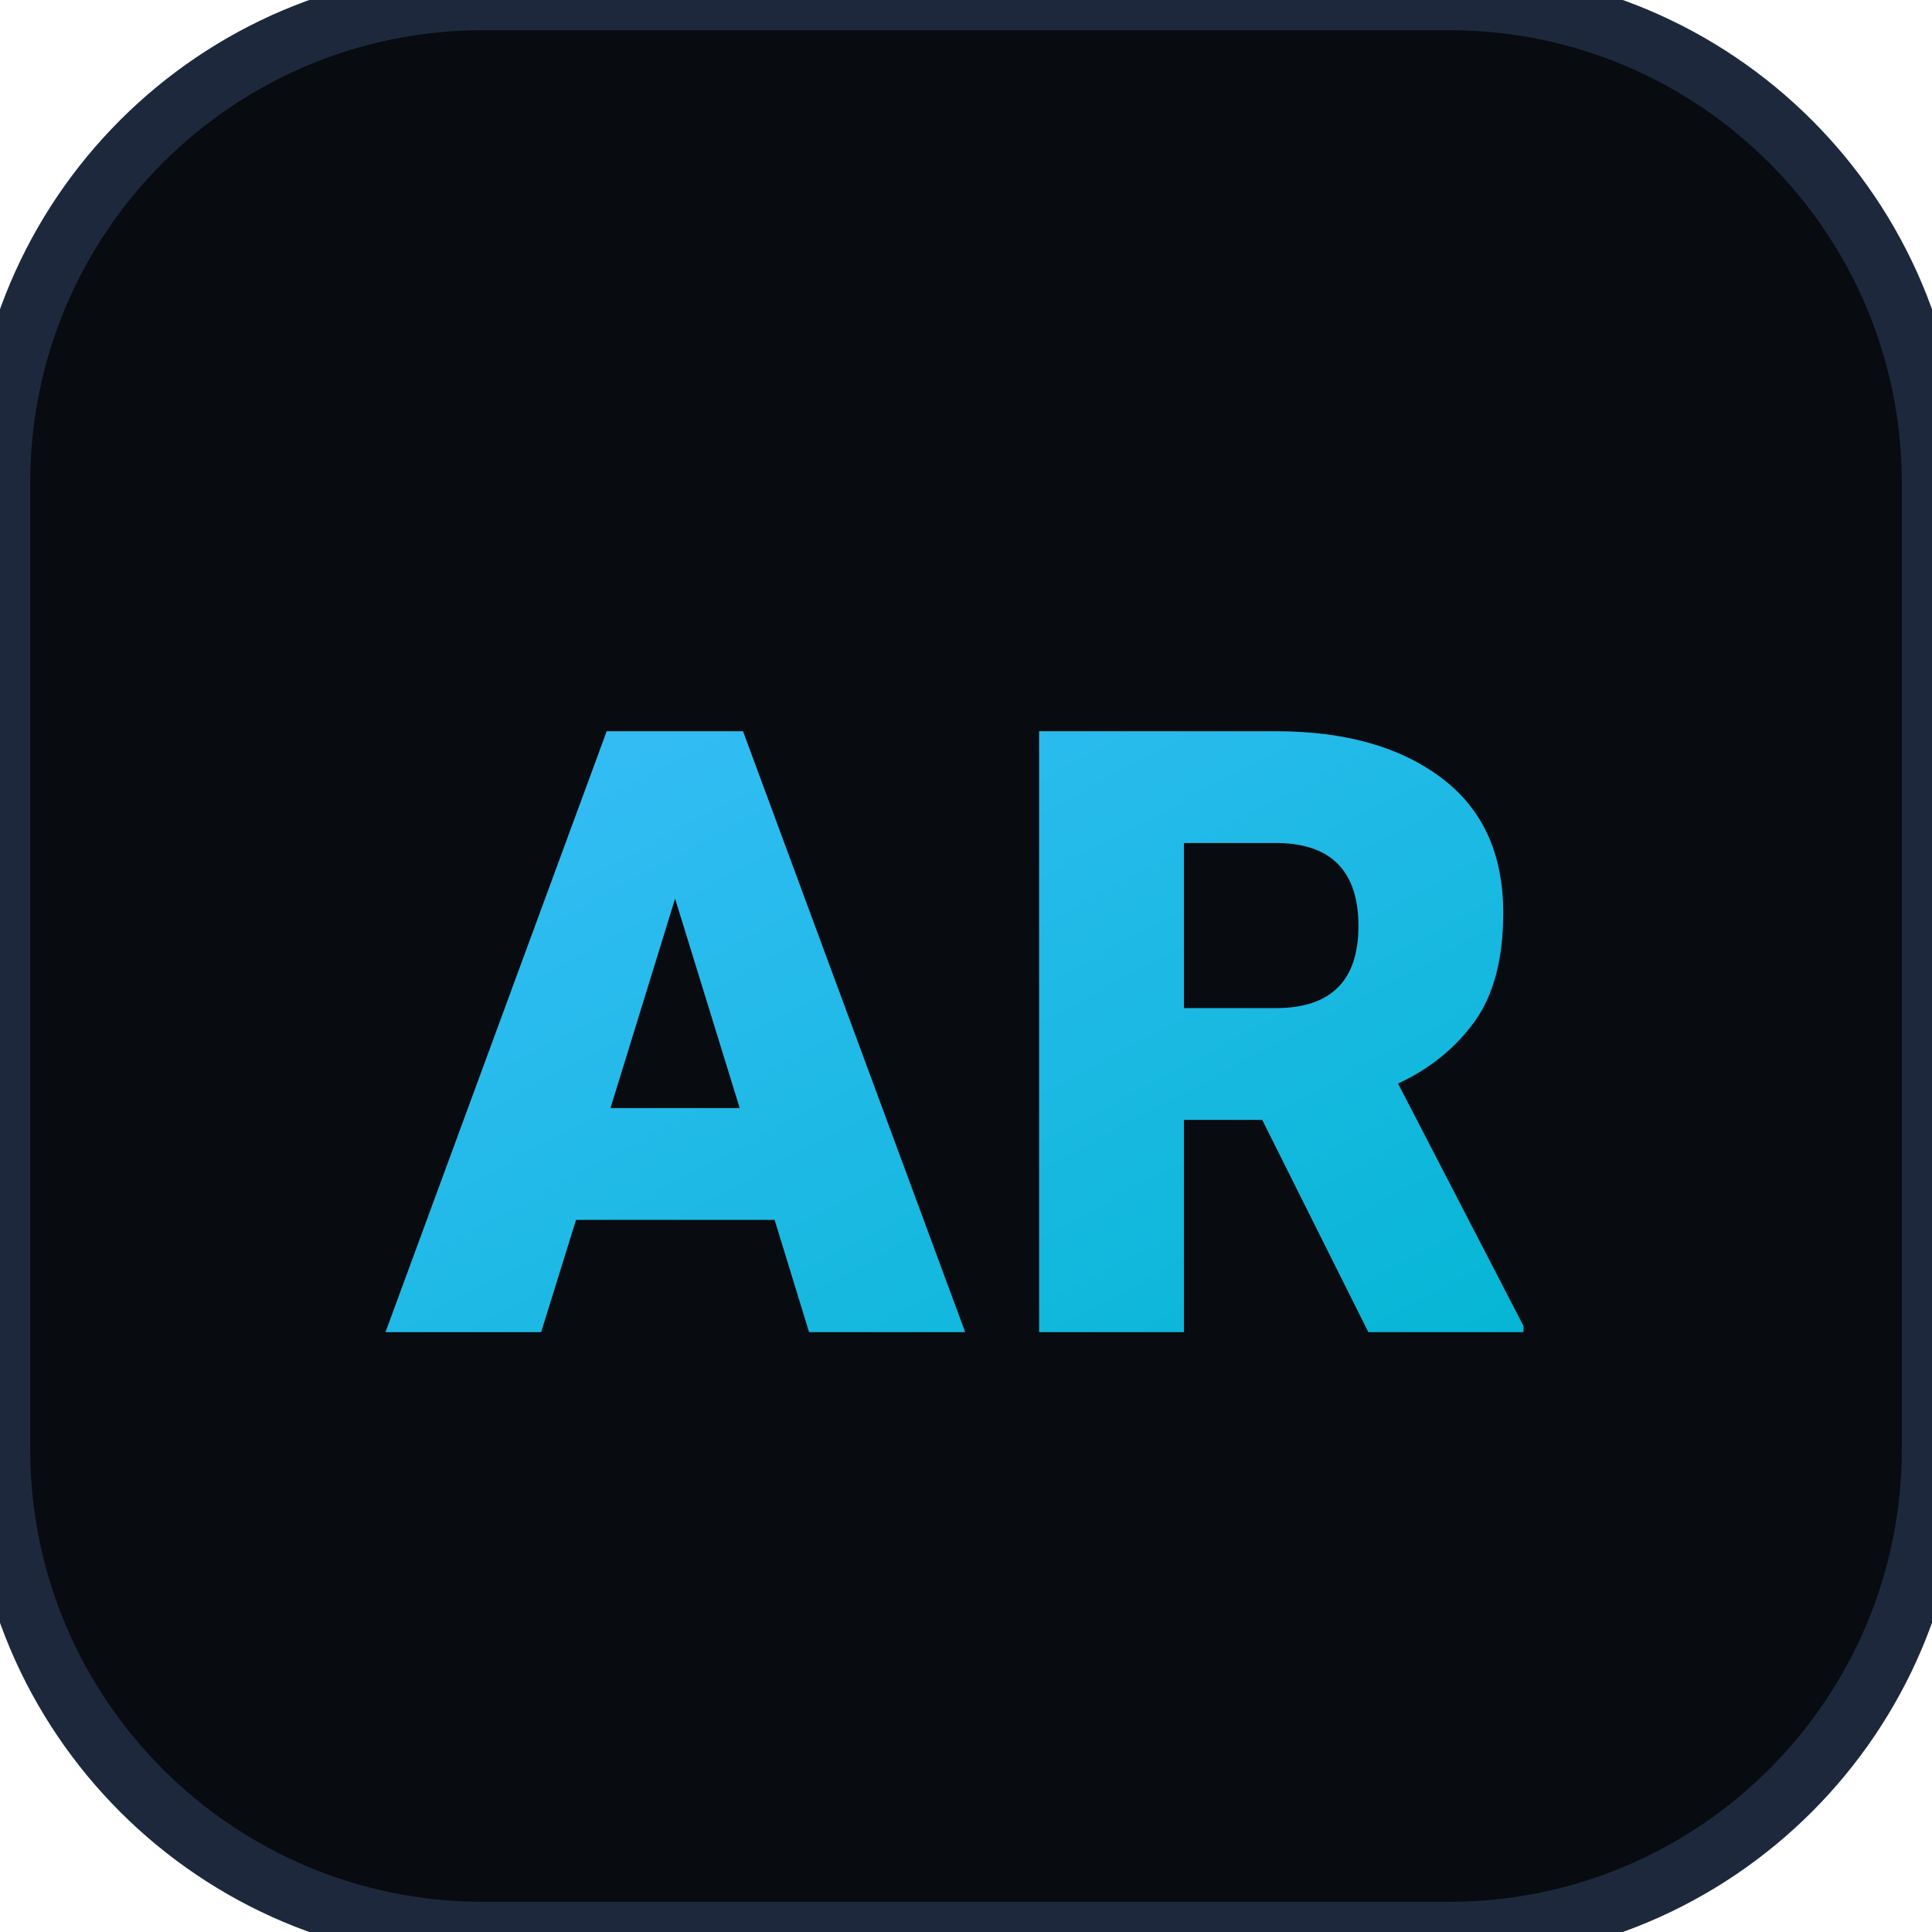
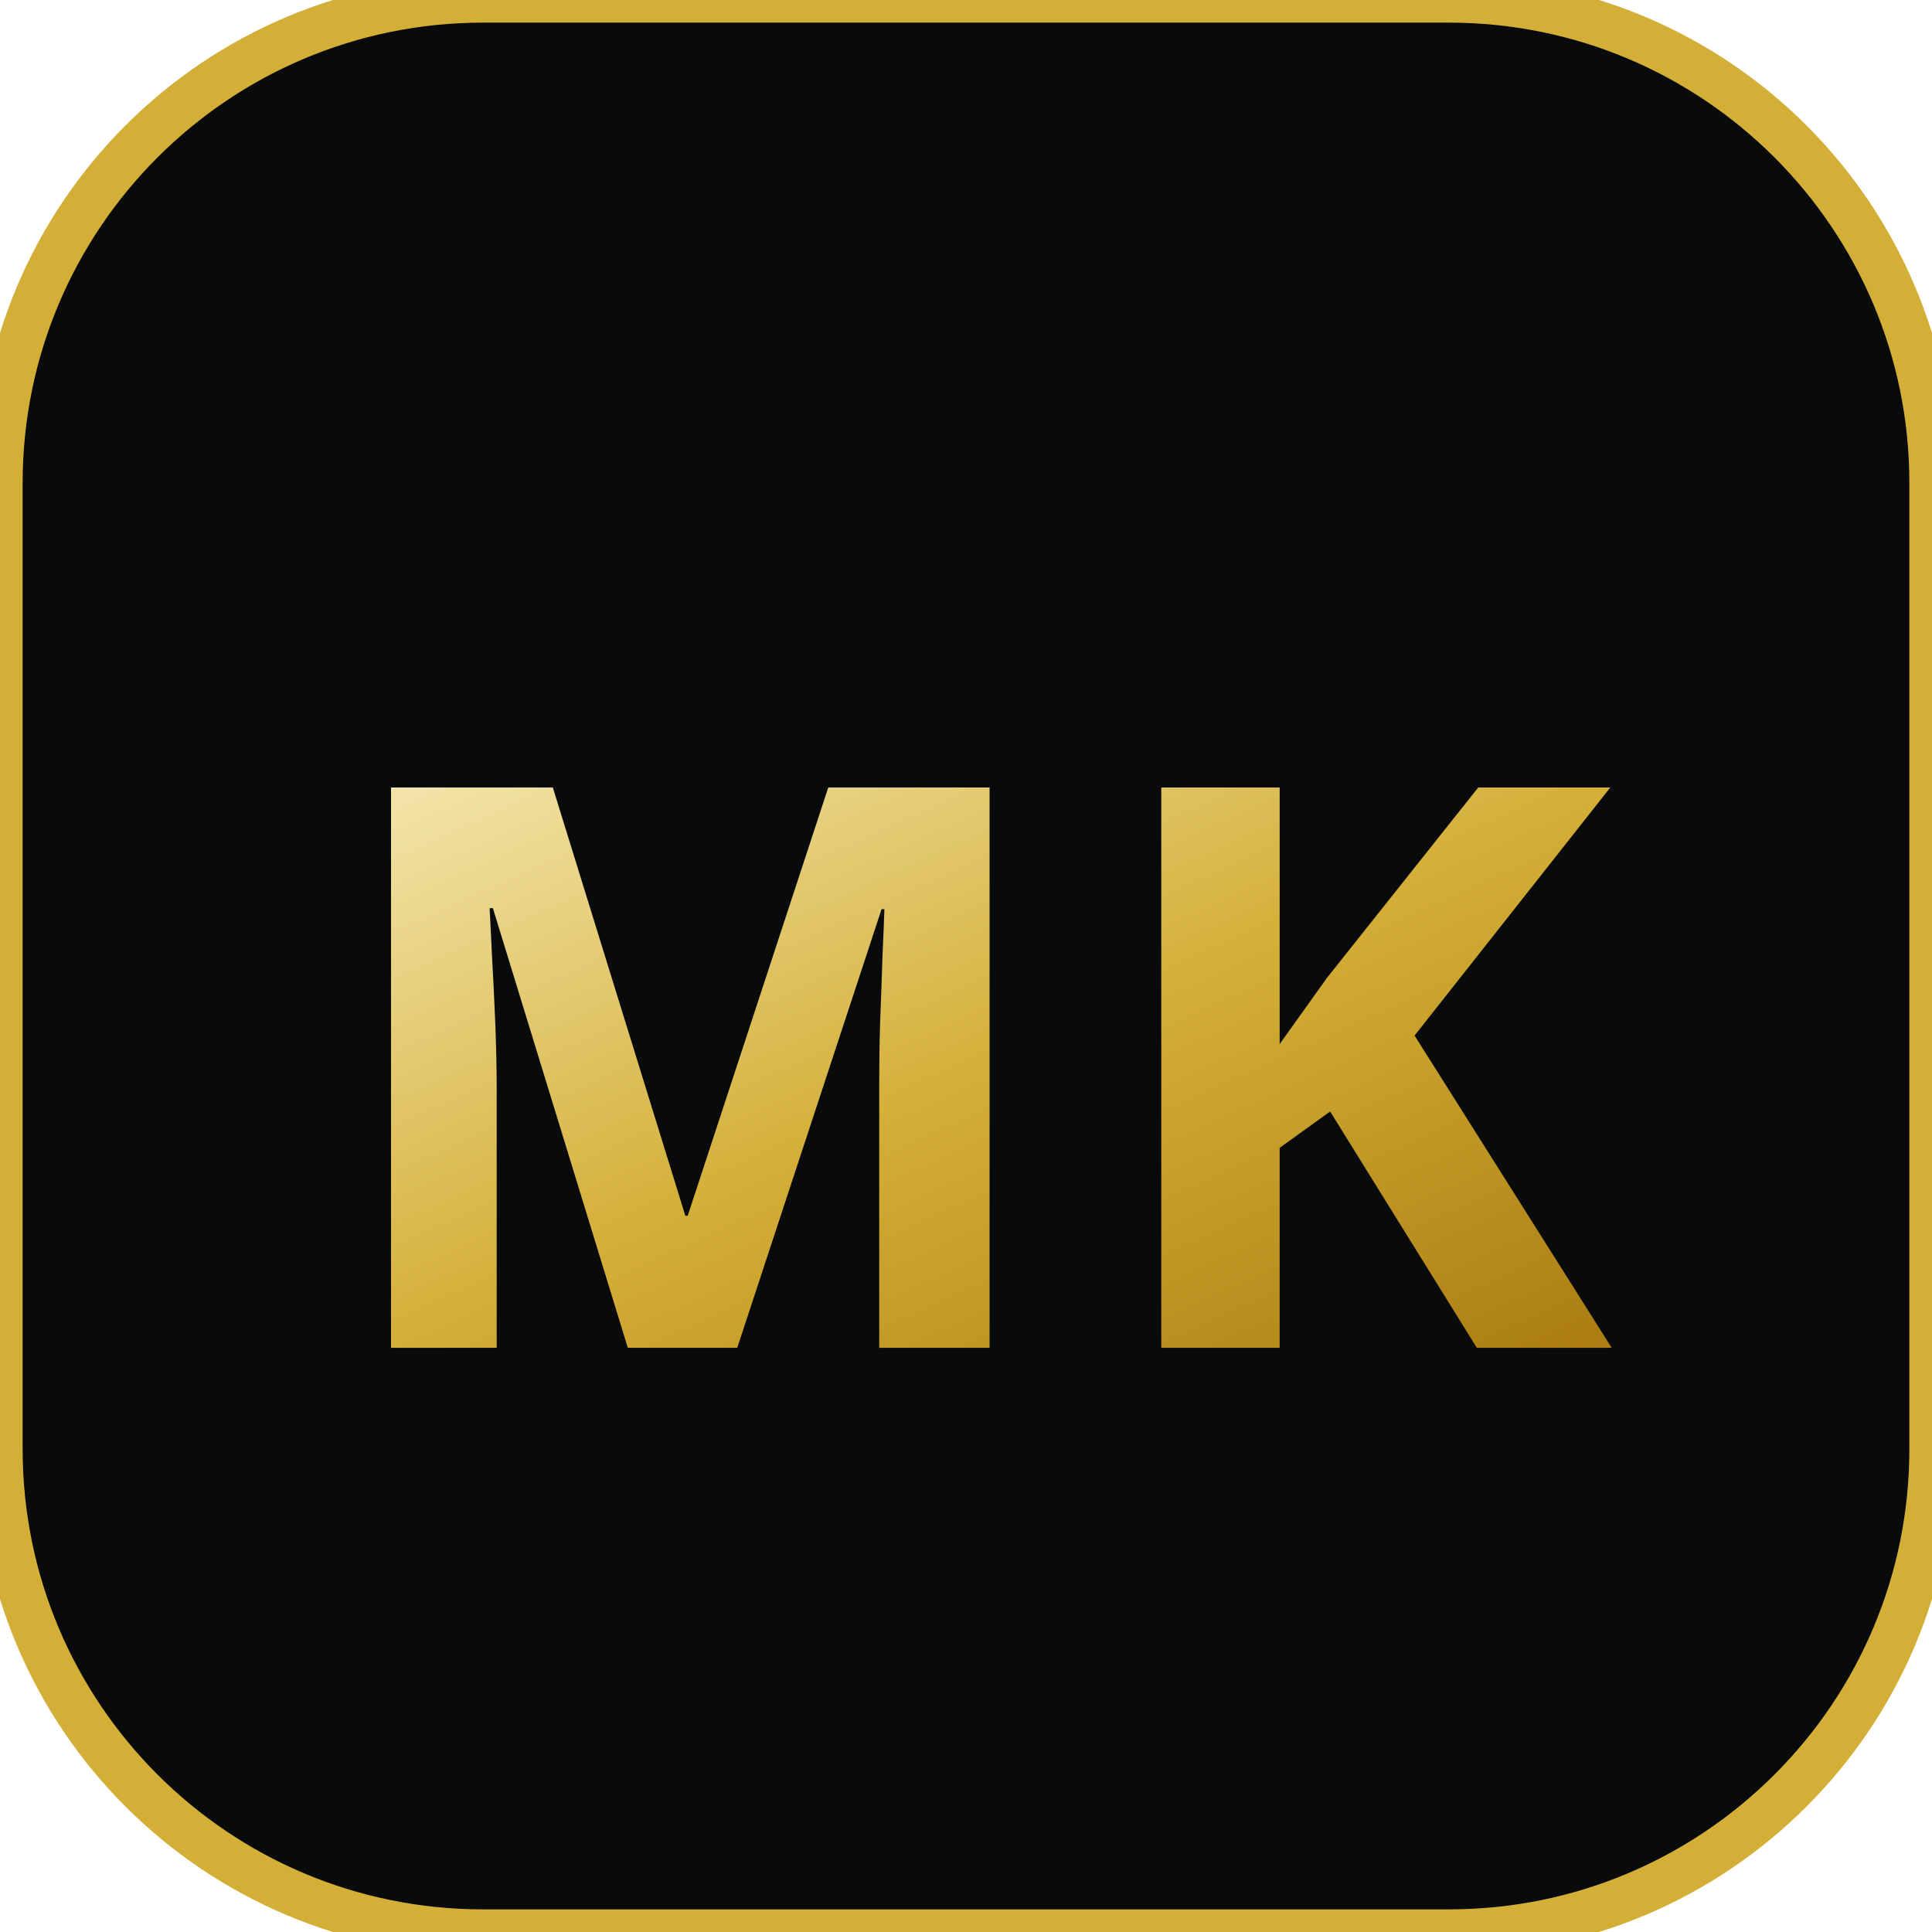
<svg xmlns="http://www.w3.org/2000/svg" viewBox="0 0 64 64">
  <defs>
-     <linearGradient id="cyanGrad" x1="0%" y1="0%" x2="100%" y2="100%">
-       <stop offset="0%" stop-color="#38BDF8" />
-       <stop offset="100%" stop-color="#06B6D4" />
+     <linearGradient id="goldGrad" x1="0%" y1="0%" x2="100%" y2="100%">
+       <stop offset="0%" stop-color="#F3E5AB" />
+       <stop offset="50%" stop-color="#D4AF37" />
+       <stop offset="100%" stop-color="#AA7C11" />
    </linearGradient>
  </defs>
-   <rect width="64" height="64" rx="16" fill="#080B10" stroke="#1E283D" stroke-width="2" />
-   <text x="50%" y="54%" dominant-baseline="central" text-anchor="middle" font-family="-apple-system, BlinkMacSystemFont, 'Segoe UI', Roboto, sans-serif" font-weight="900" font-size="28" fill="url(#cyanGrad)" letter-spacing="1">AR</text>
+   <rect width="64" height="64" rx="16" fill="#090A0C" stroke="#D4AF37" stroke-width="1.5" />
+   <text x="50%" y="54%" dominant-baseline="central" text-anchor="middle" font-family="'Cairo', sans-serif" font-weight="900" font-size="26" fill="url(#goldGrad)" letter-spacing="1">MK</text>
</svg>
